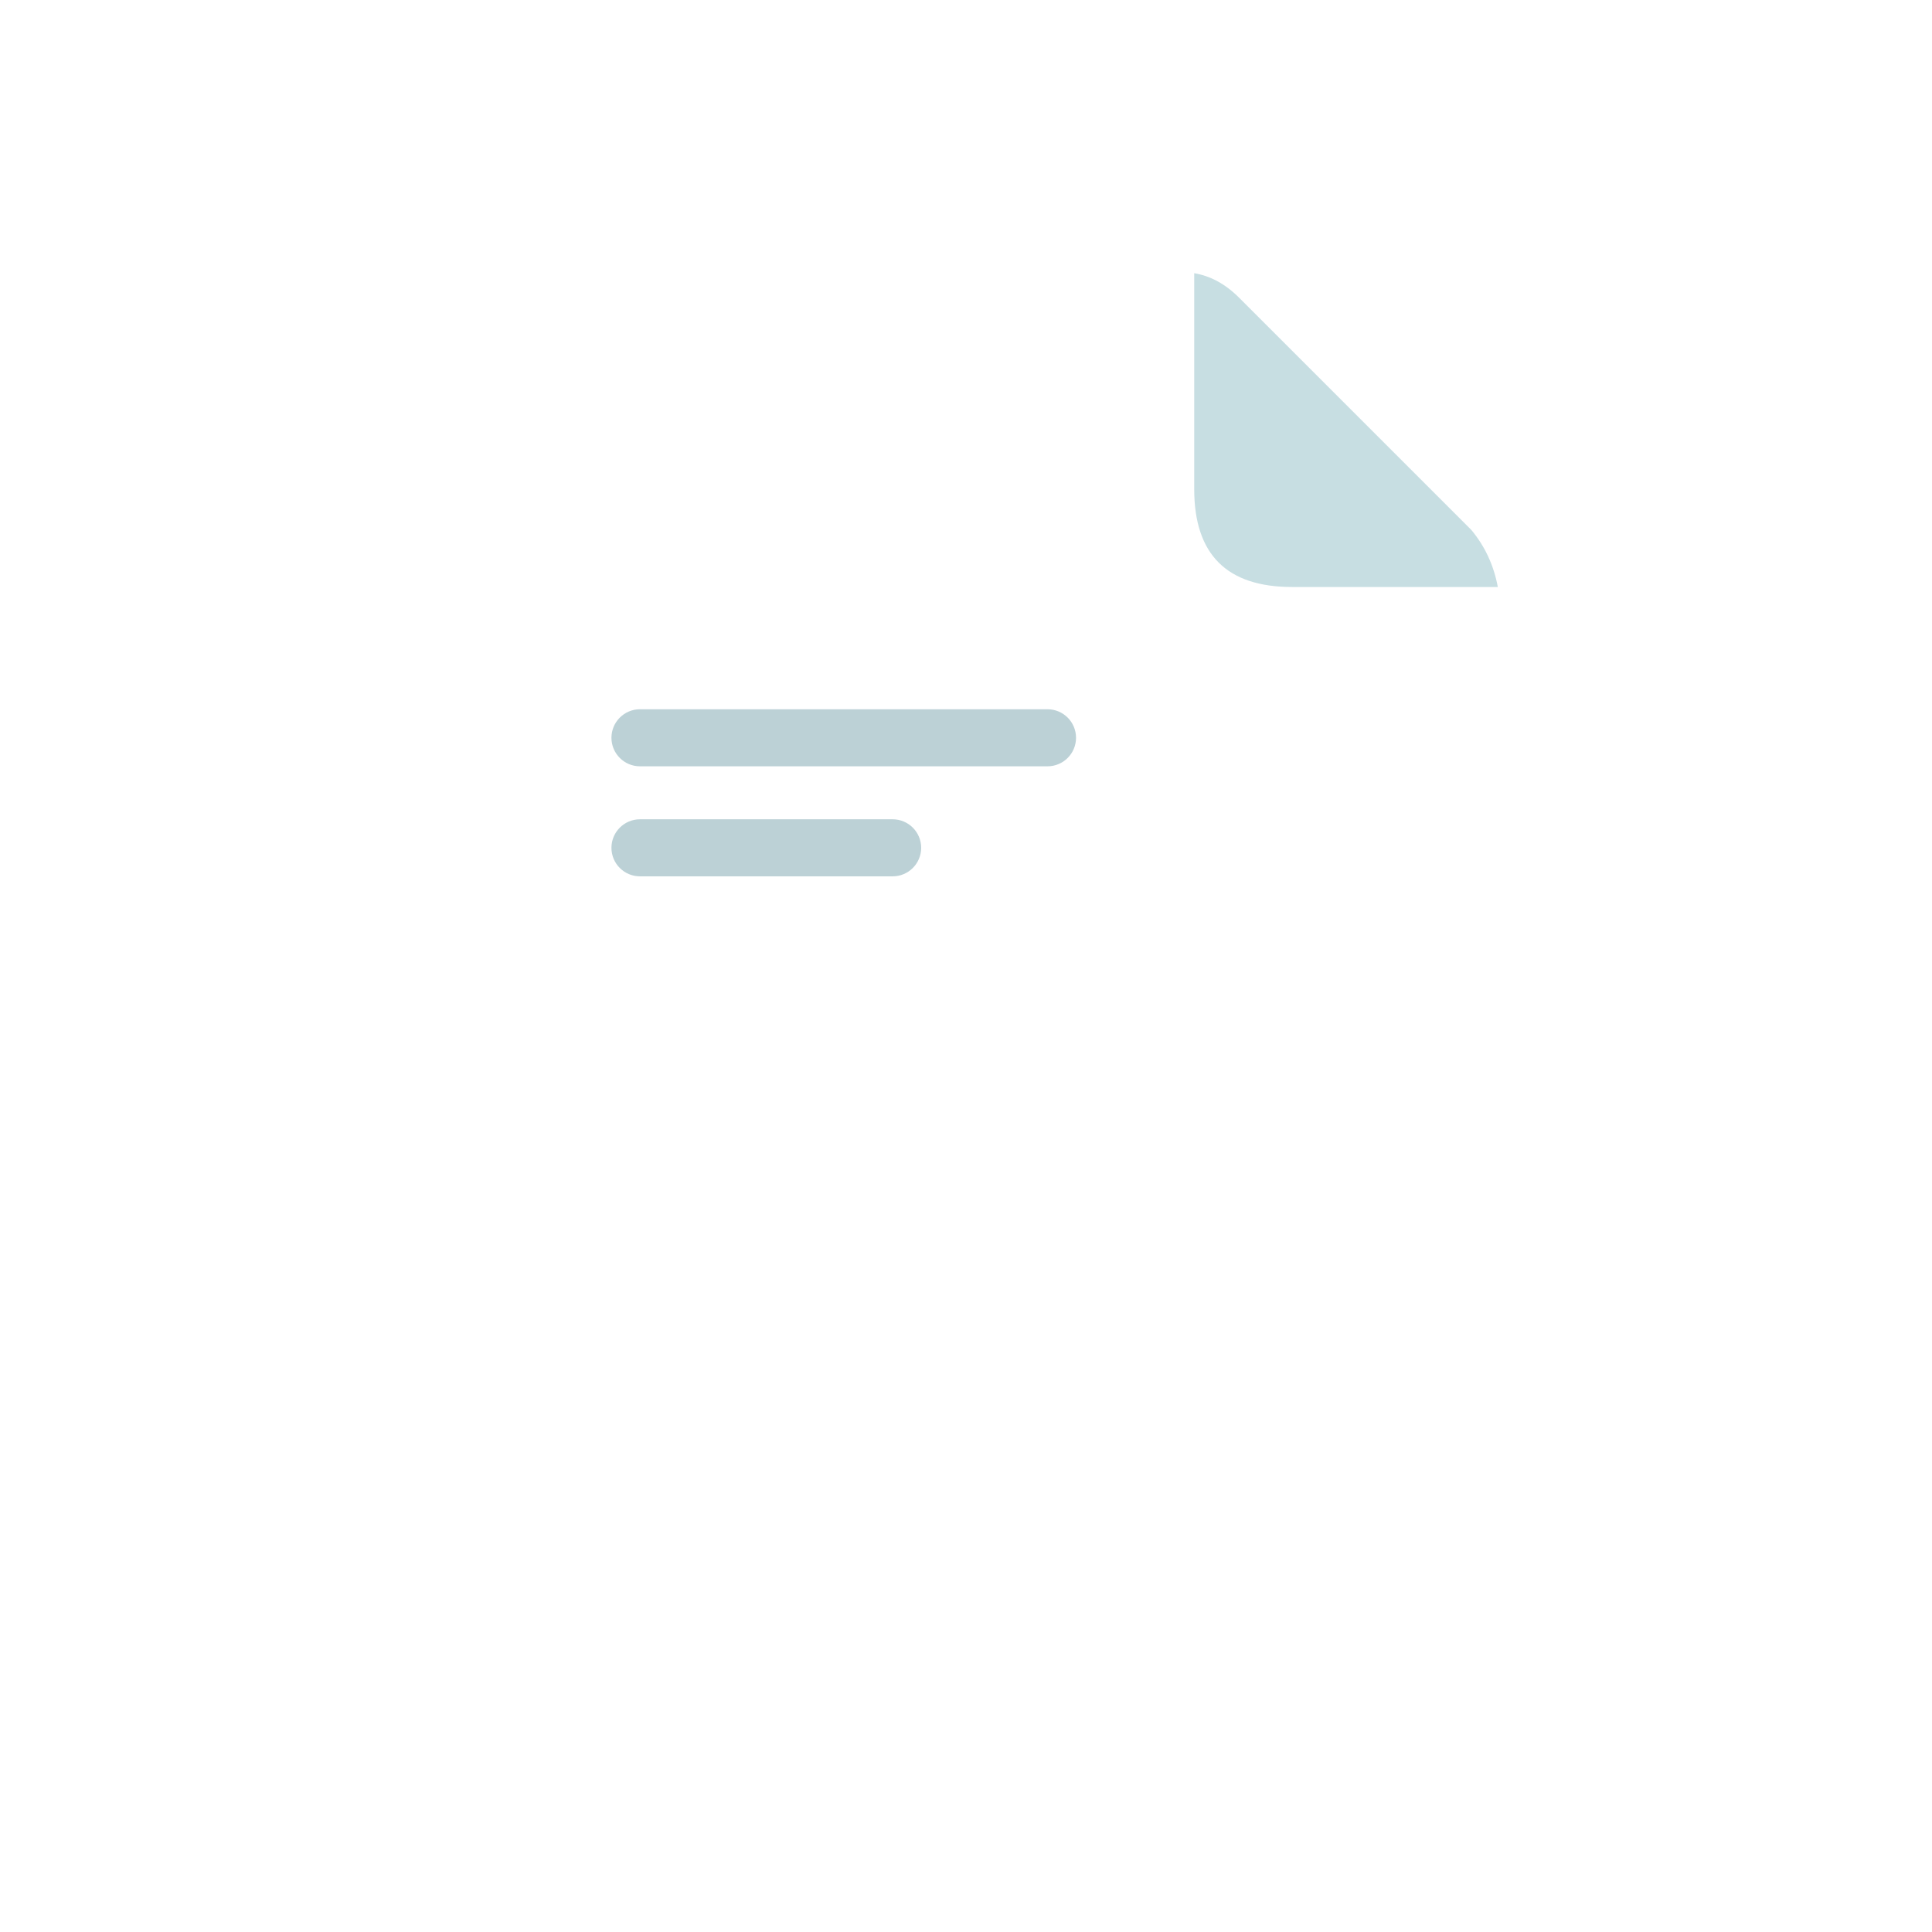
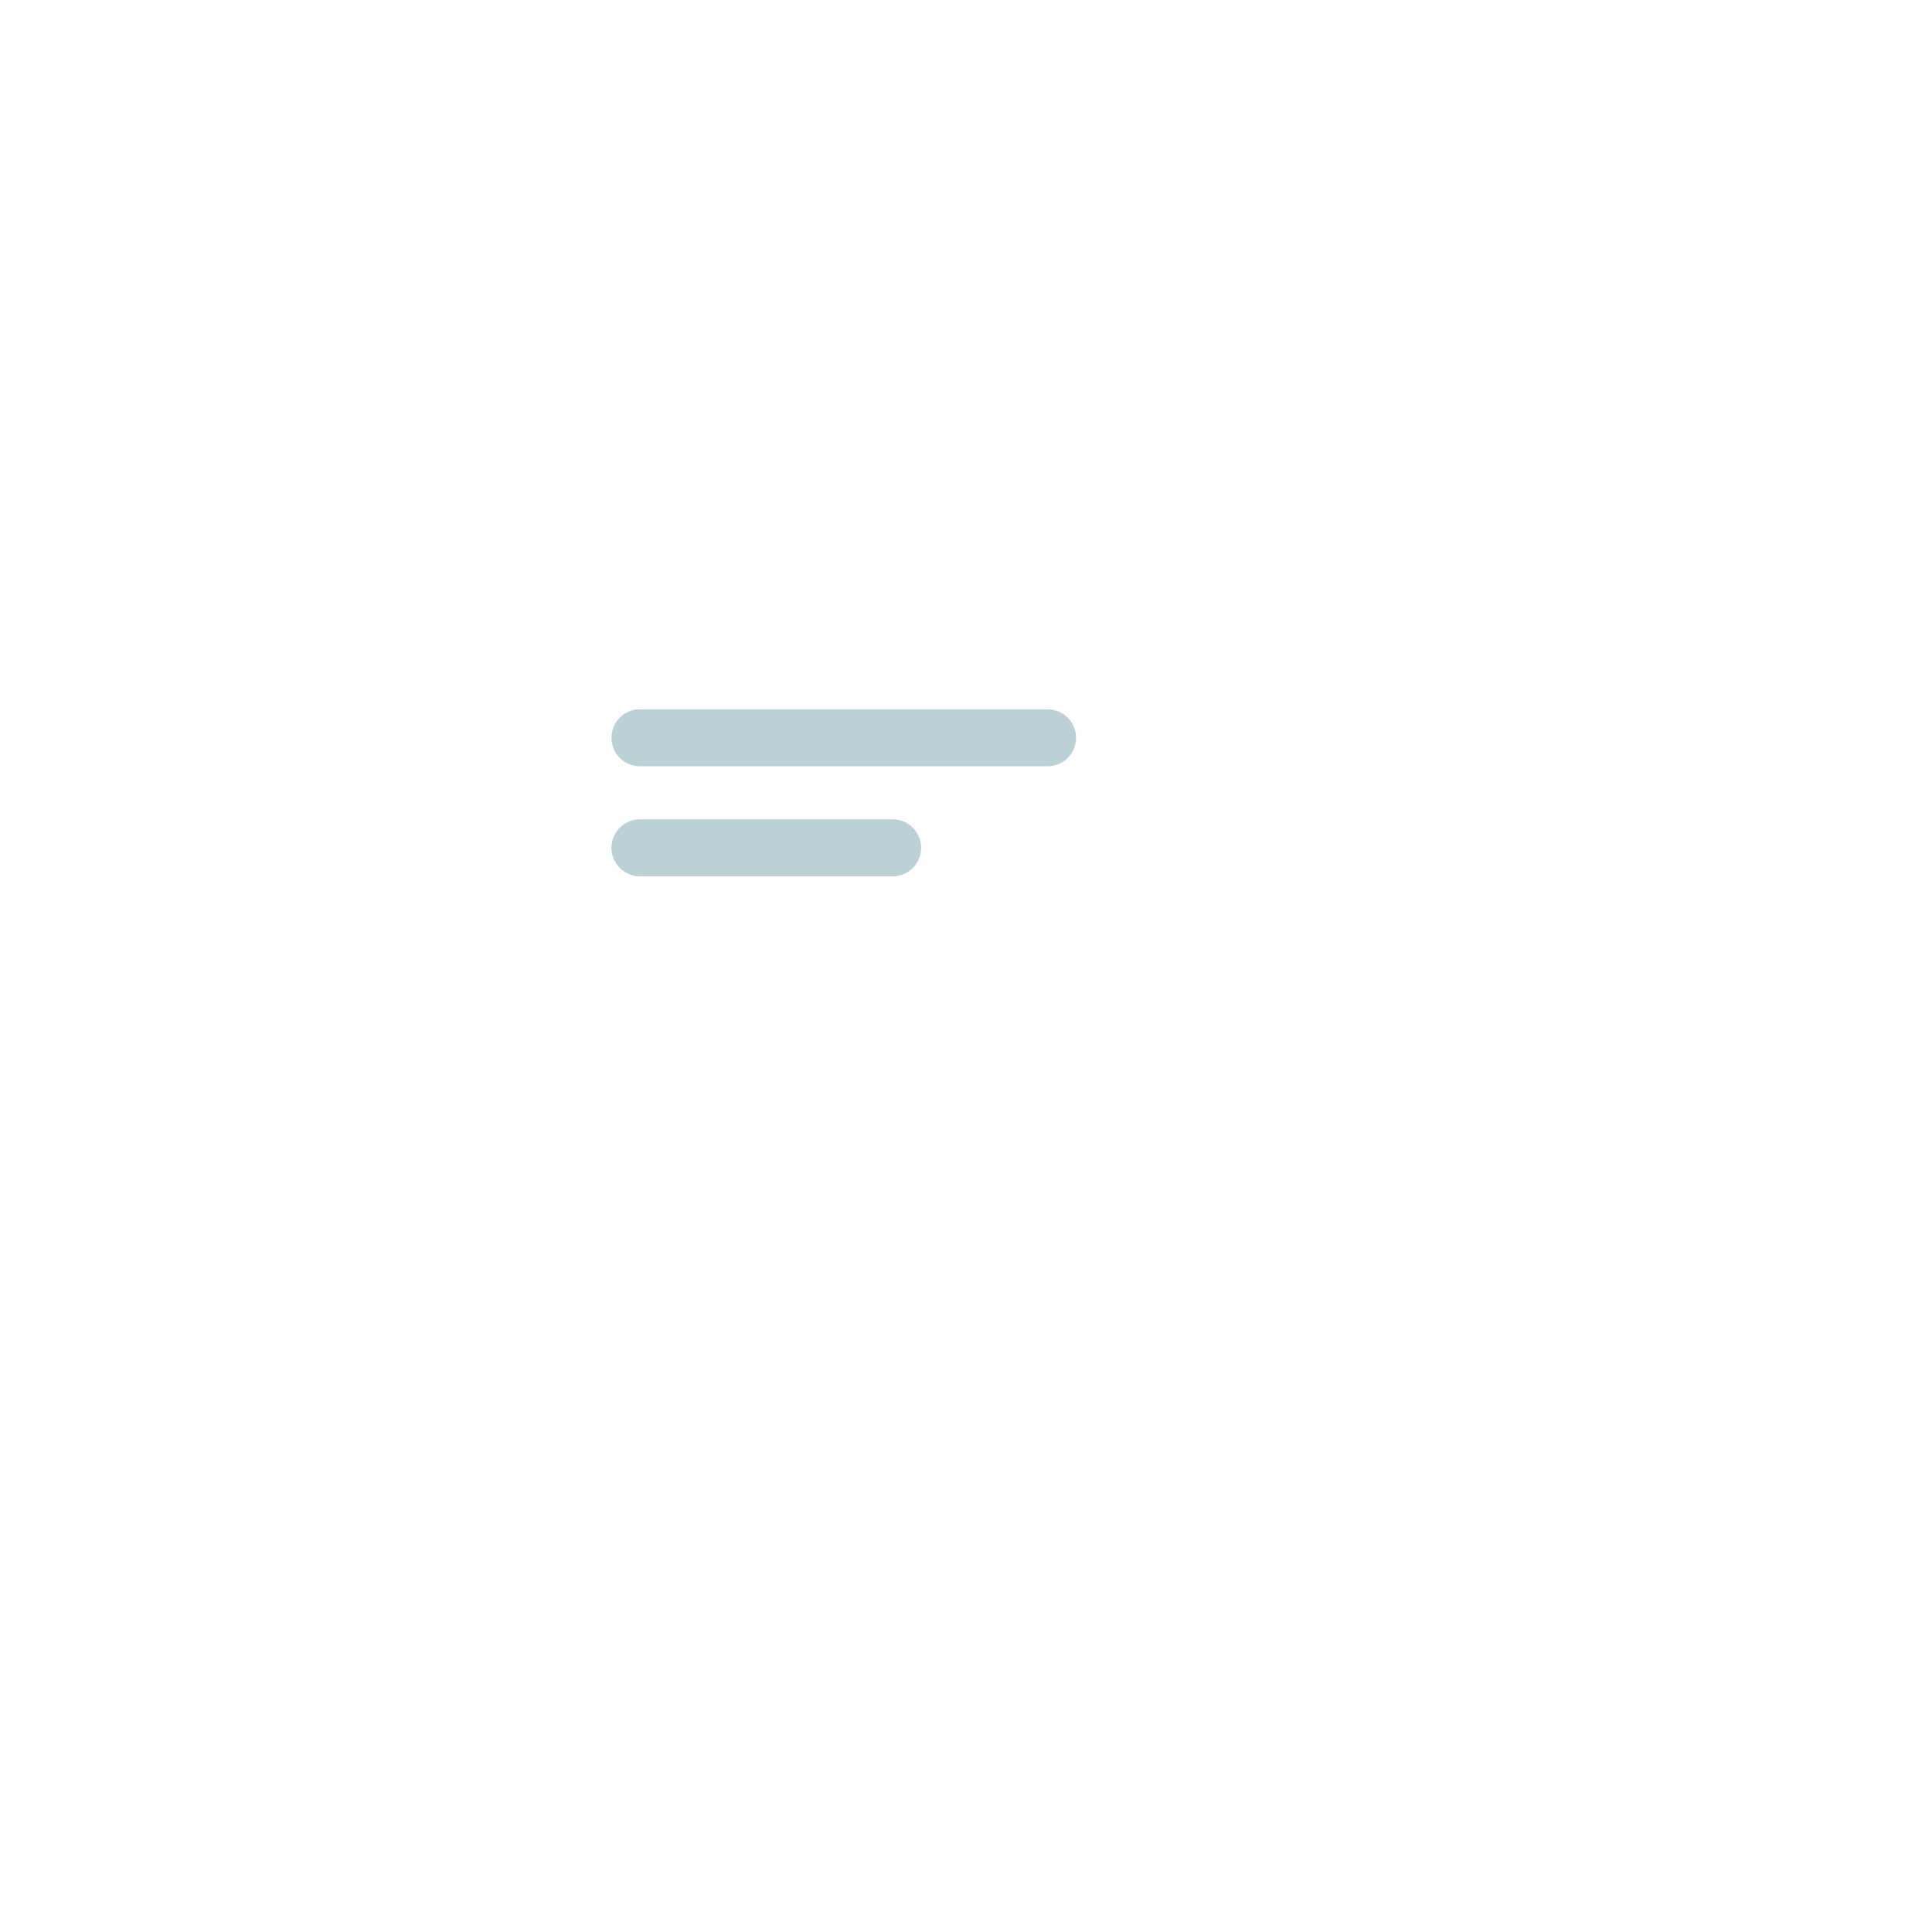
<svg xmlns="http://www.w3.org/2000/svg" width="1024" height="1024" viewBox="0 0 1024 1024" fill="none">
  <g transform="translate(512 512) scale(1.08) translate(-512 -512)">
-     <path d="M624 172V278Q624 326 672 326H773Q770 310 760 298L646 184Q636 174 624 172Z" fill="#C7DEE2" />
    <rect x="338" y="386" width="228" height="28" rx="14" fill="#BCD1D6" />
    <rect x="338" y="440" width="152" height="28" rx="14" fill="#BCD1D6" />
  </g>
</svg>
